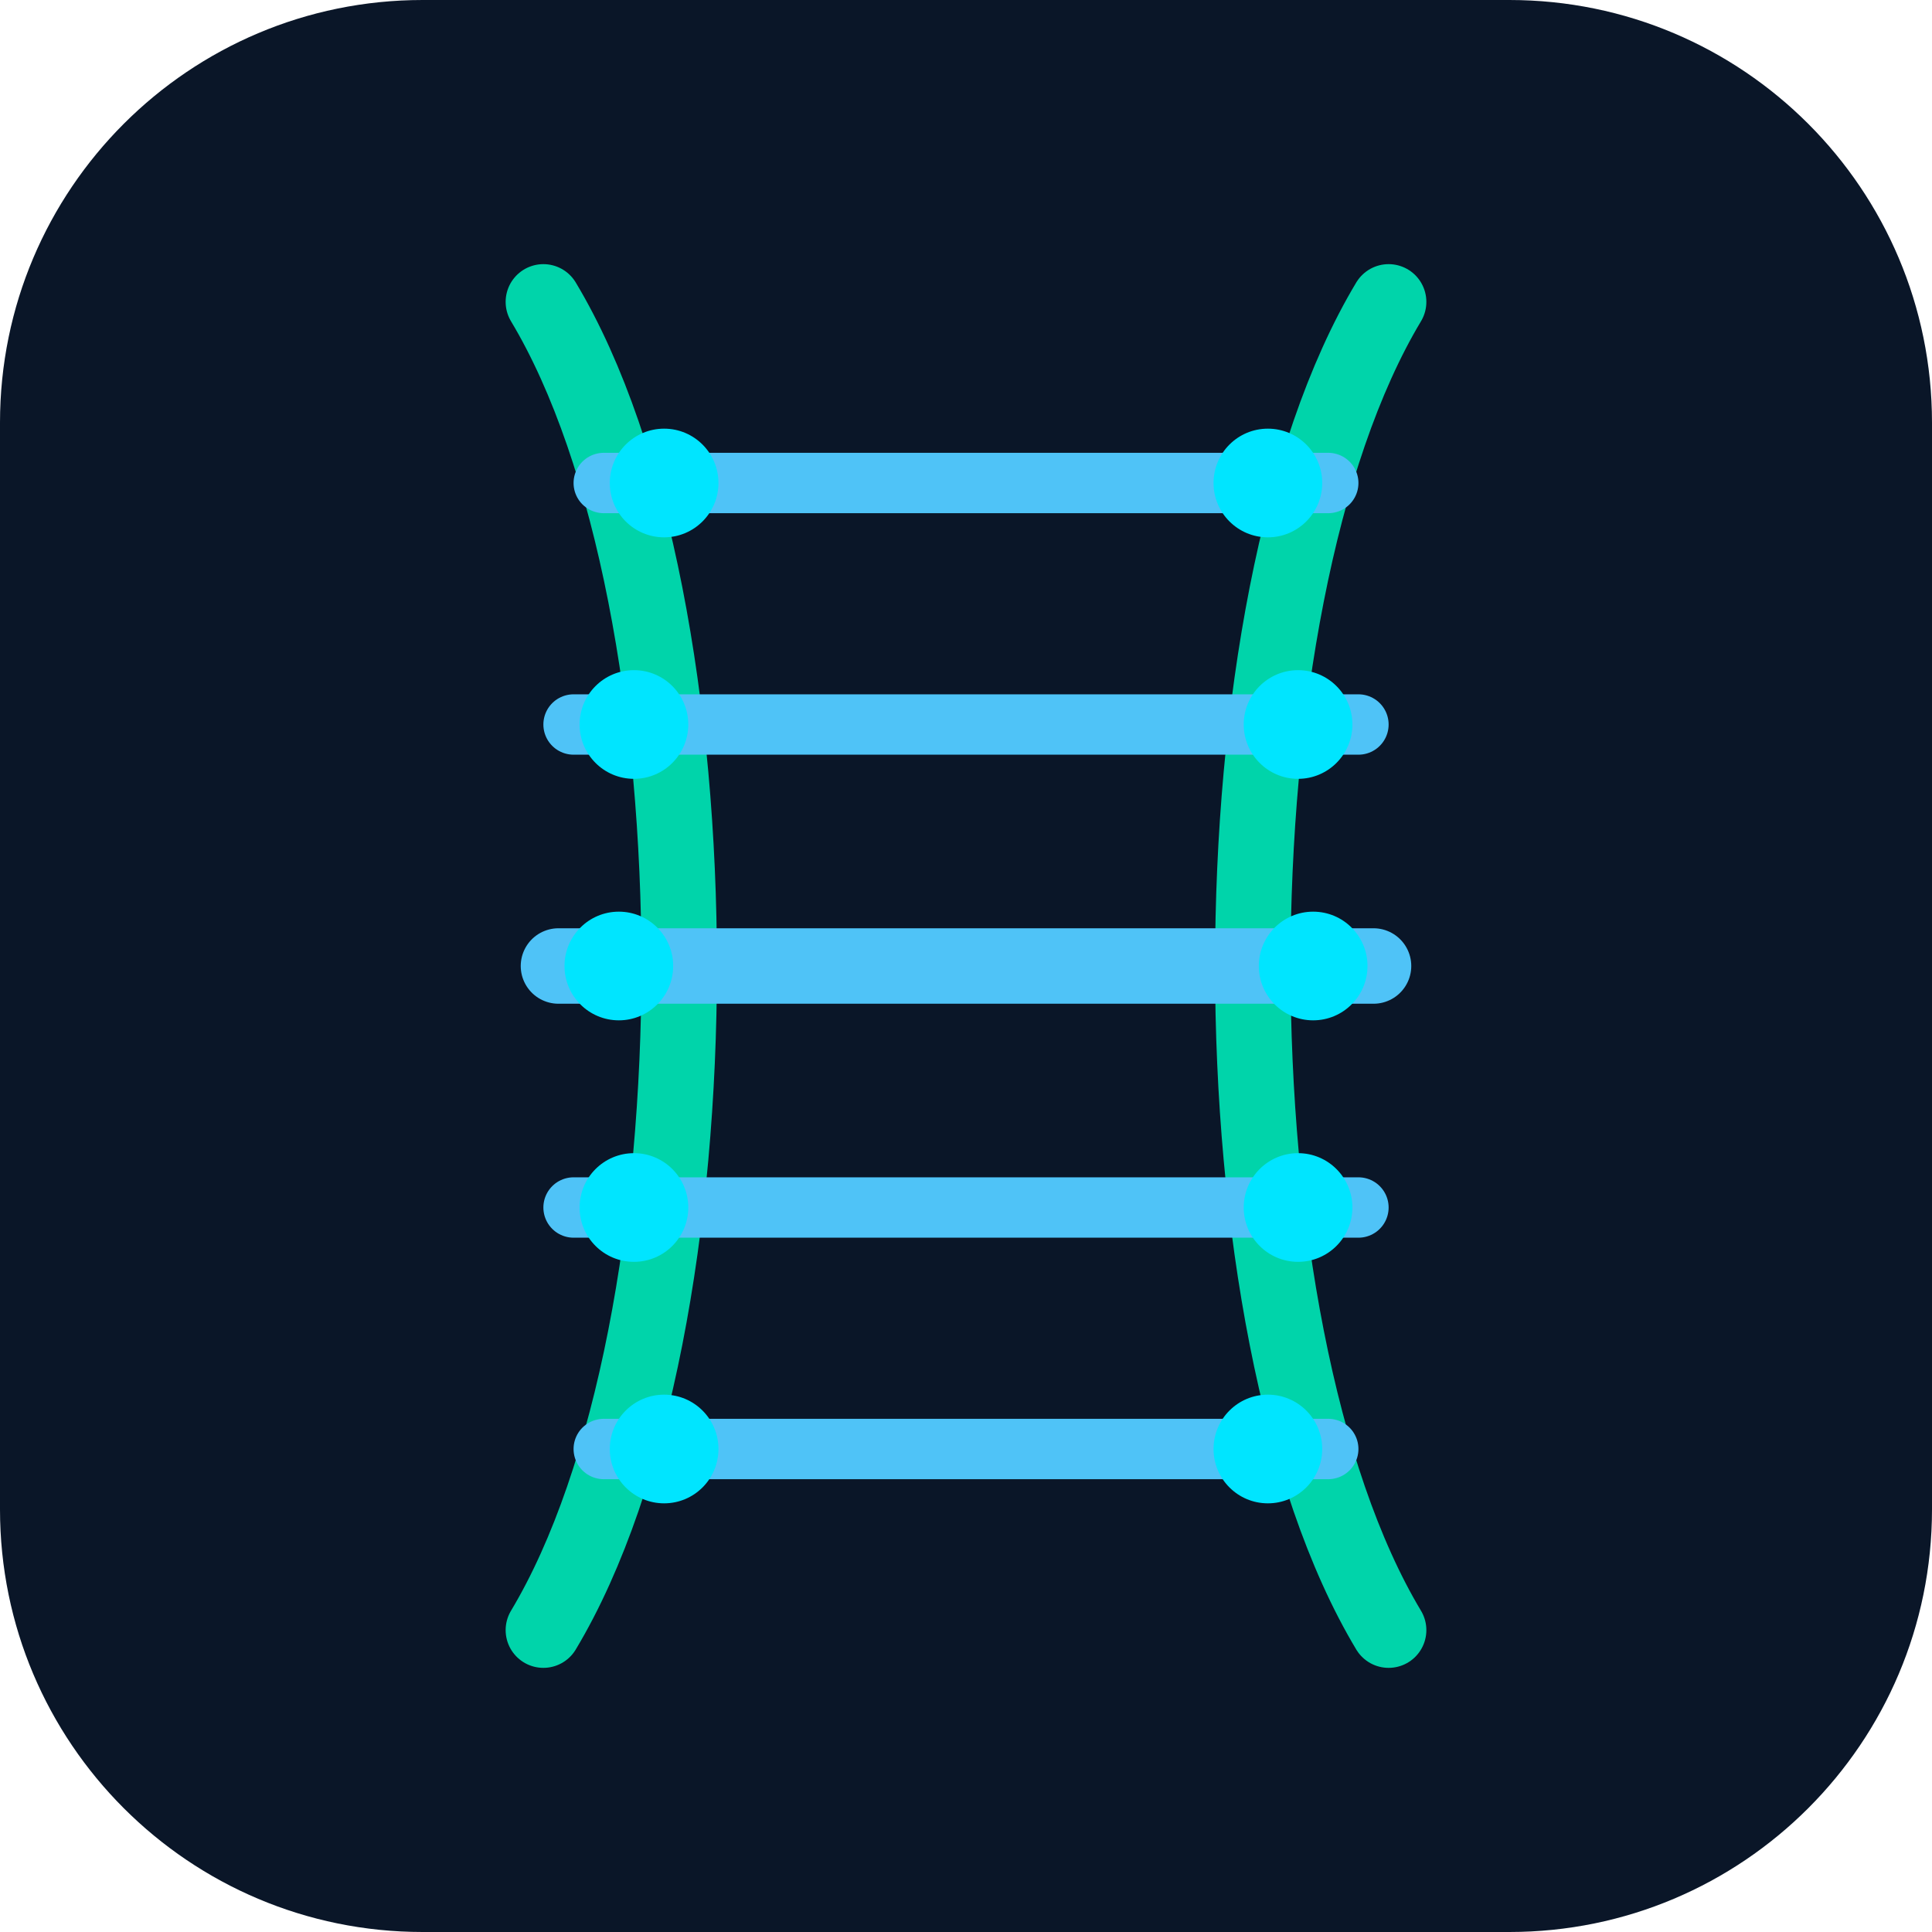
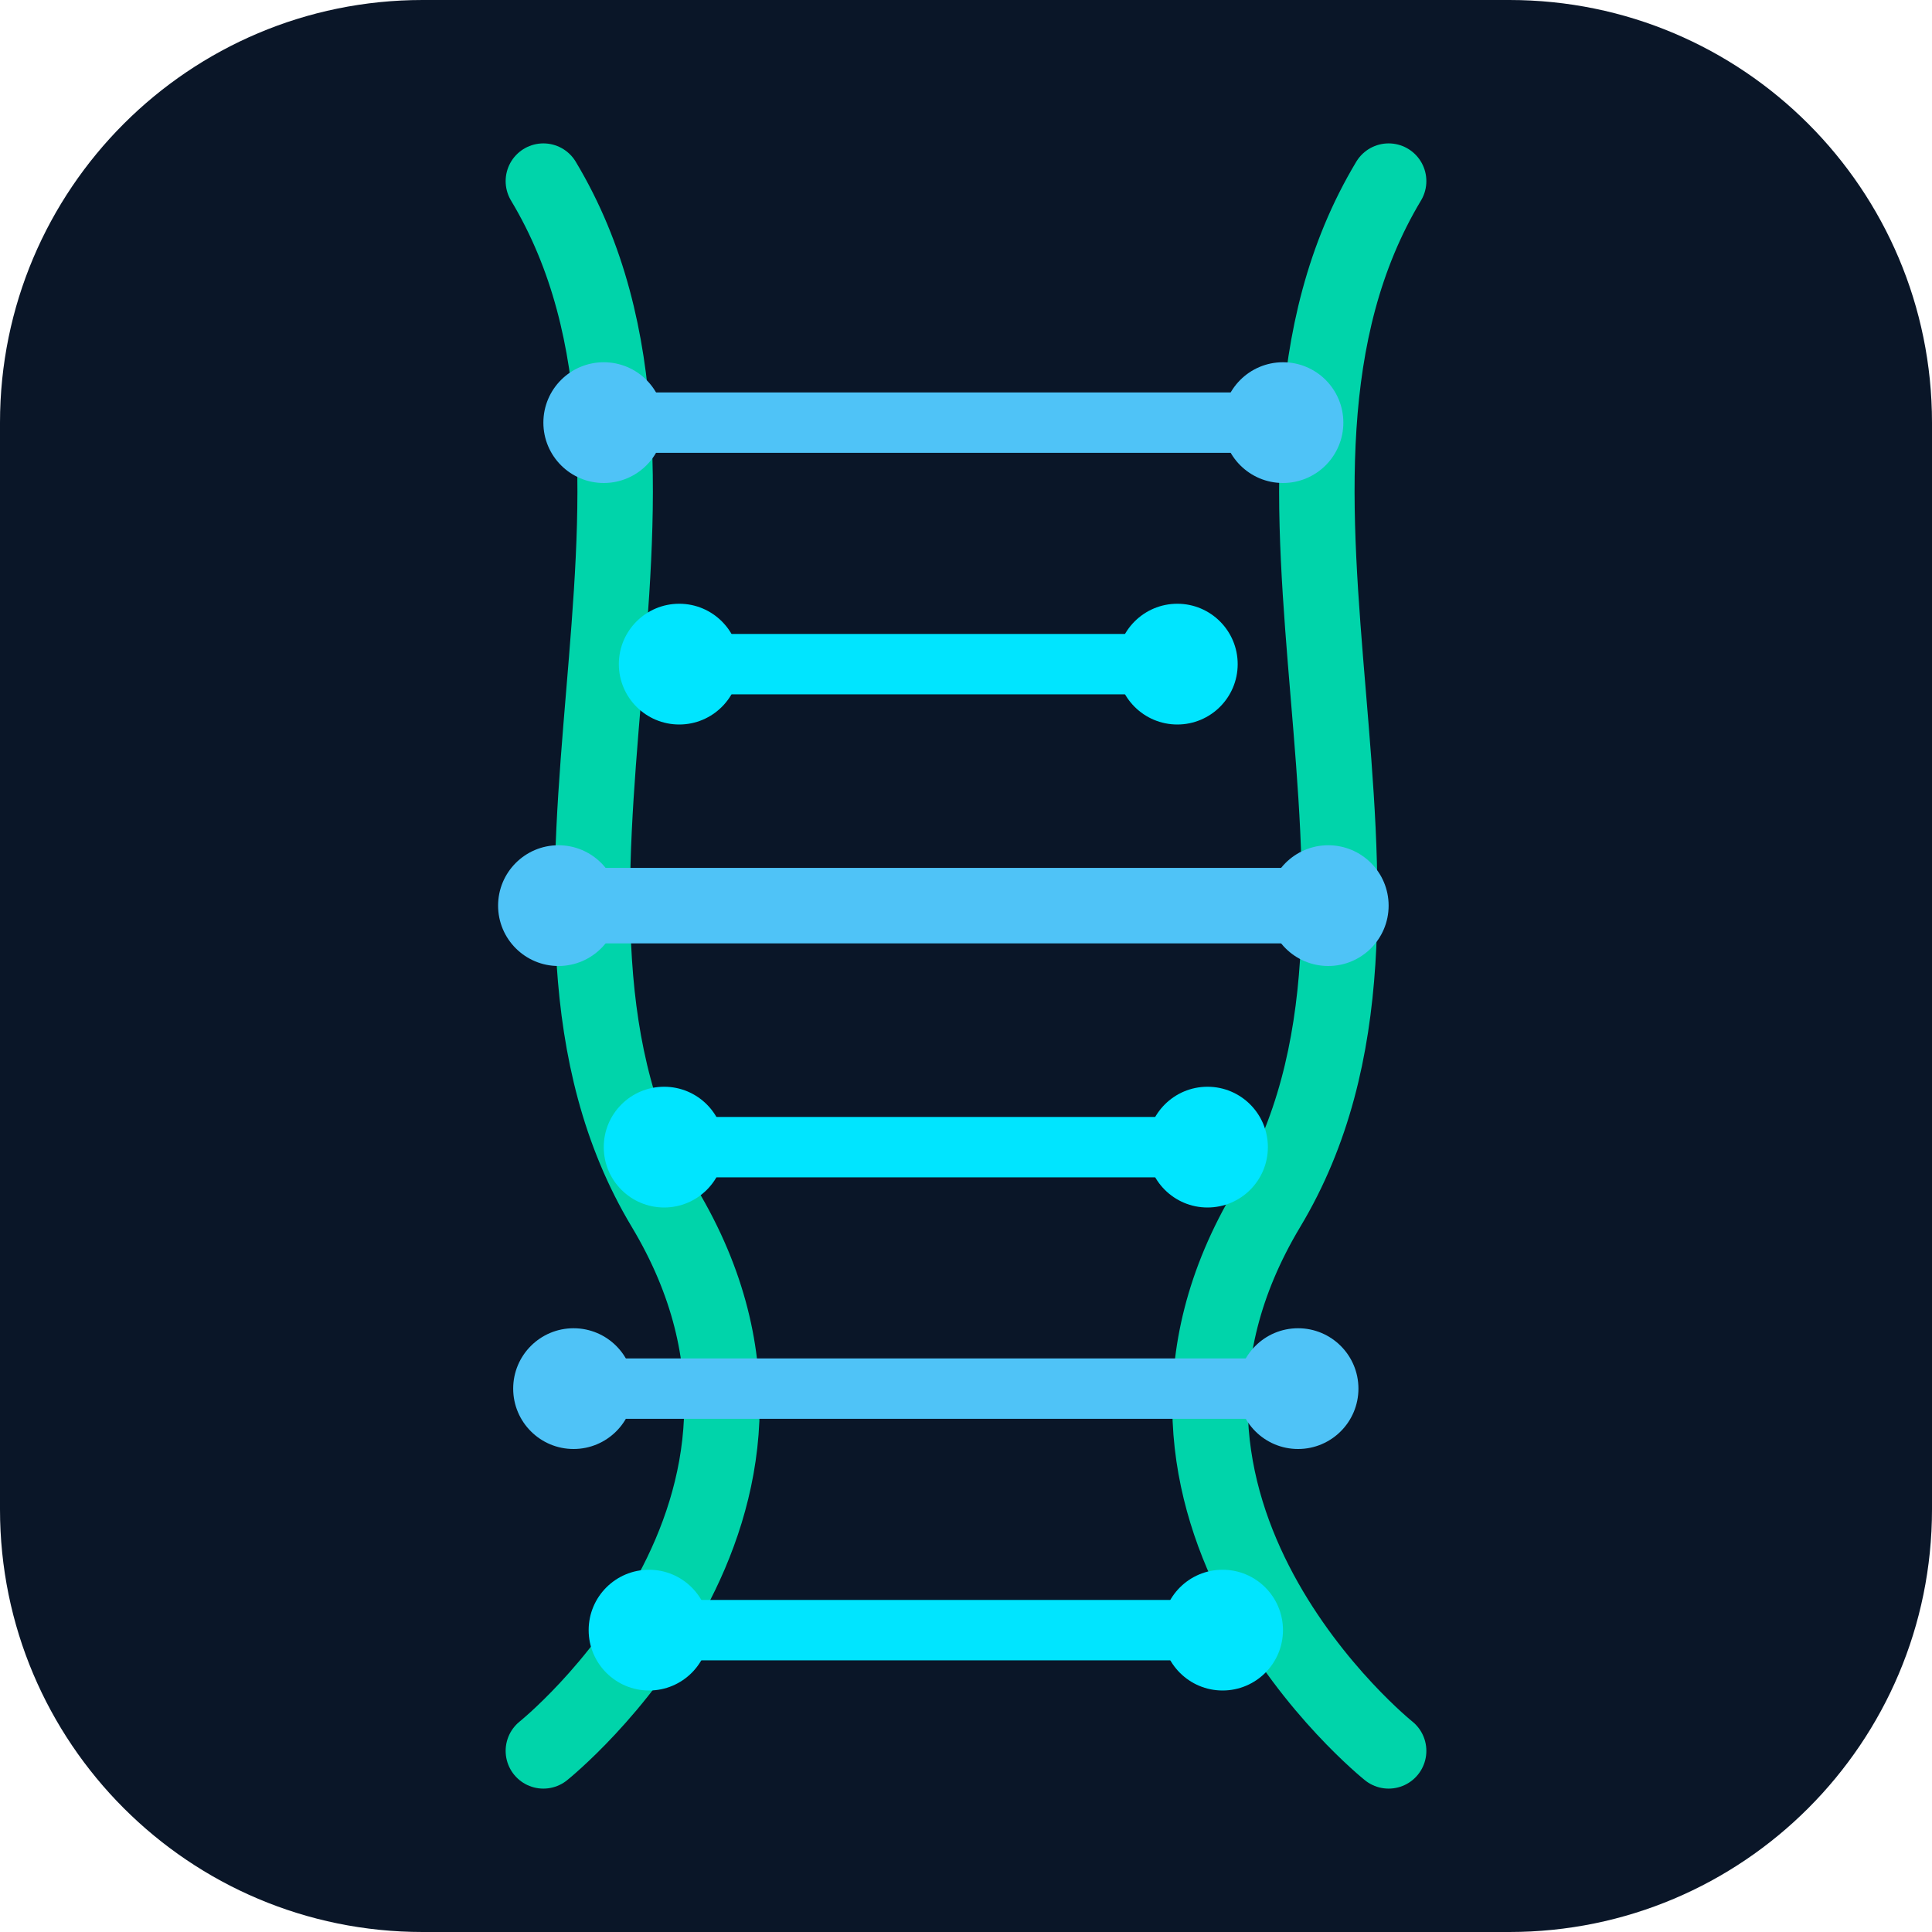
<svg xmlns="http://www.w3.org/2000/svg" width="64" height="64" viewBox="0 0 64 64">
  <rect width="64" height="64" rx="14" fill="#0a1628" />
-   <g stroke="none">
-     <path d="M18 10 C24 20, 24 44, 18 54" stroke="#00d4aa" stroke-width="2.5" fill="none" stroke-linecap="round" />
-     <path d="M46 10 C40 20, 40 44, 46 54" stroke="#00d4aa" stroke-width="2.5" fill="none" stroke-linecap="round" />
-     <line x1="20" y1="16" x2="44" y2="16" stroke="#4fc3f7" stroke-width="2" stroke-linecap="round" />
-     <line x1="19" y1="24" x2="45" y2="24" stroke="#4fc3f7" stroke-width="2" stroke-linecap="round" />
-     <line x1="18.5" y1="32" x2="45.5" y2="32" stroke="#4fc3f7" stroke-width="2.5" stroke-linecap="round" />
-     <line x1="19" y1="40" x2="45" y2="40" stroke="#4fc3f7" stroke-width="2" stroke-linecap="round" />
-     <line x1="20" y1="48" x2="44" y2="48" stroke="#4fc3f7" stroke-width="2" stroke-linecap="round" />
-     <circle cx="22" cy="16" r="1.8" fill="#00e5ff" />
-     <circle cx="42" cy="16" r="1.8" fill="#00e5ff" />
-     <circle cx="21" cy="24" r="1.8" fill="#00e5ff" />
-     <circle cx="43" cy="24" r="1.8" fill="#00e5ff" />
-     <circle cx="20.5" cy="32" r="1.8" fill="#00e5ff" />
-     <circle cx="43.5" cy="32" r="1.8" fill="#00e5ff" />
-     <circle cx="21" cy="40" r="1.8" fill="#00e5ff" />
-     <circle cx="43" cy="40" r="1.8" fill="#00e5ff" />
-     <circle cx="22" cy="48" r="1.8" fill="#00e5ff" />
-     <circle cx="42" cy="48" r="1.8" fill="#00e5ff" />
+   <g fill="none" stroke-linecap="round">
+     <path d="M18 6 C24 16, 16 30, 22 40 C28 50, 18 58, 18 58" stroke="#00d4aa" stroke-width="2.5" />
+     <path d="M46 6 C40 16, 48 30, 42 40 C36 50, 46 58, 46 58" stroke="#00d4aa" stroke-width="2.5" />
+     <line x1="20" y1="14" x2="42.5" y2="14" stroke="#4fc3f7" stroke-width="2" />
+     <circle cx="20" cy="14" r="2" fill="#4fc3f7" />
+     <circle cx="42.5" cy="14" r="2" fill="#4fc3f7" />
+     <line x1="22.5" y1="22" x2="39" y2="22" stroke="#00e5ff" stroke-width="2" />
+     <circle cx="22.5" cy="22" r="2" fill="#00e5ff" />
+     <circle cx="39" cy="22" r="2" fill="#00e5ff" />
+     <line x1="18.5" y1="30" x2="44" y2="30" stroke="#4fc3f7" stroke-width="2.5" />
+     <circle cx="18.5" cy="30" r="2" fill="#4fc3f7" />
+     <circle cx="44" cy="30" r="2" fill="#4fc3f7" />
+     <line x1="22" y1="38" x2="40" y2="38" stroke="#00e5ff" stroke-width="2" />
+     <circle cx="22" cy="38" r="2" fill="#00e5ff" />
+     <circle cx="40" cy="38" r="2" fill="#00e5ff" />
+     <line x1="19" y1="46" x2="43" y2="46" stroke="#4fc3f7" stroke-width="2" />
+     <circle cx="19" cy="46" r="2" fill="#4fc3f7" />
+     <circle cx="43" cy="46" r="2" fill="#4fc3f7" />
+     <line x1="21.5" y1="54" x2="40.5" y2="54" stroke="#00e5ff" stroke-width="2" />
+     <circle cx="21.5" cy="54" r="2" fill="#00e5ff" />
+     <circle cx="40.5" cy="54" r="2" fill="#00e5ff" />
  </g>
</svg>
